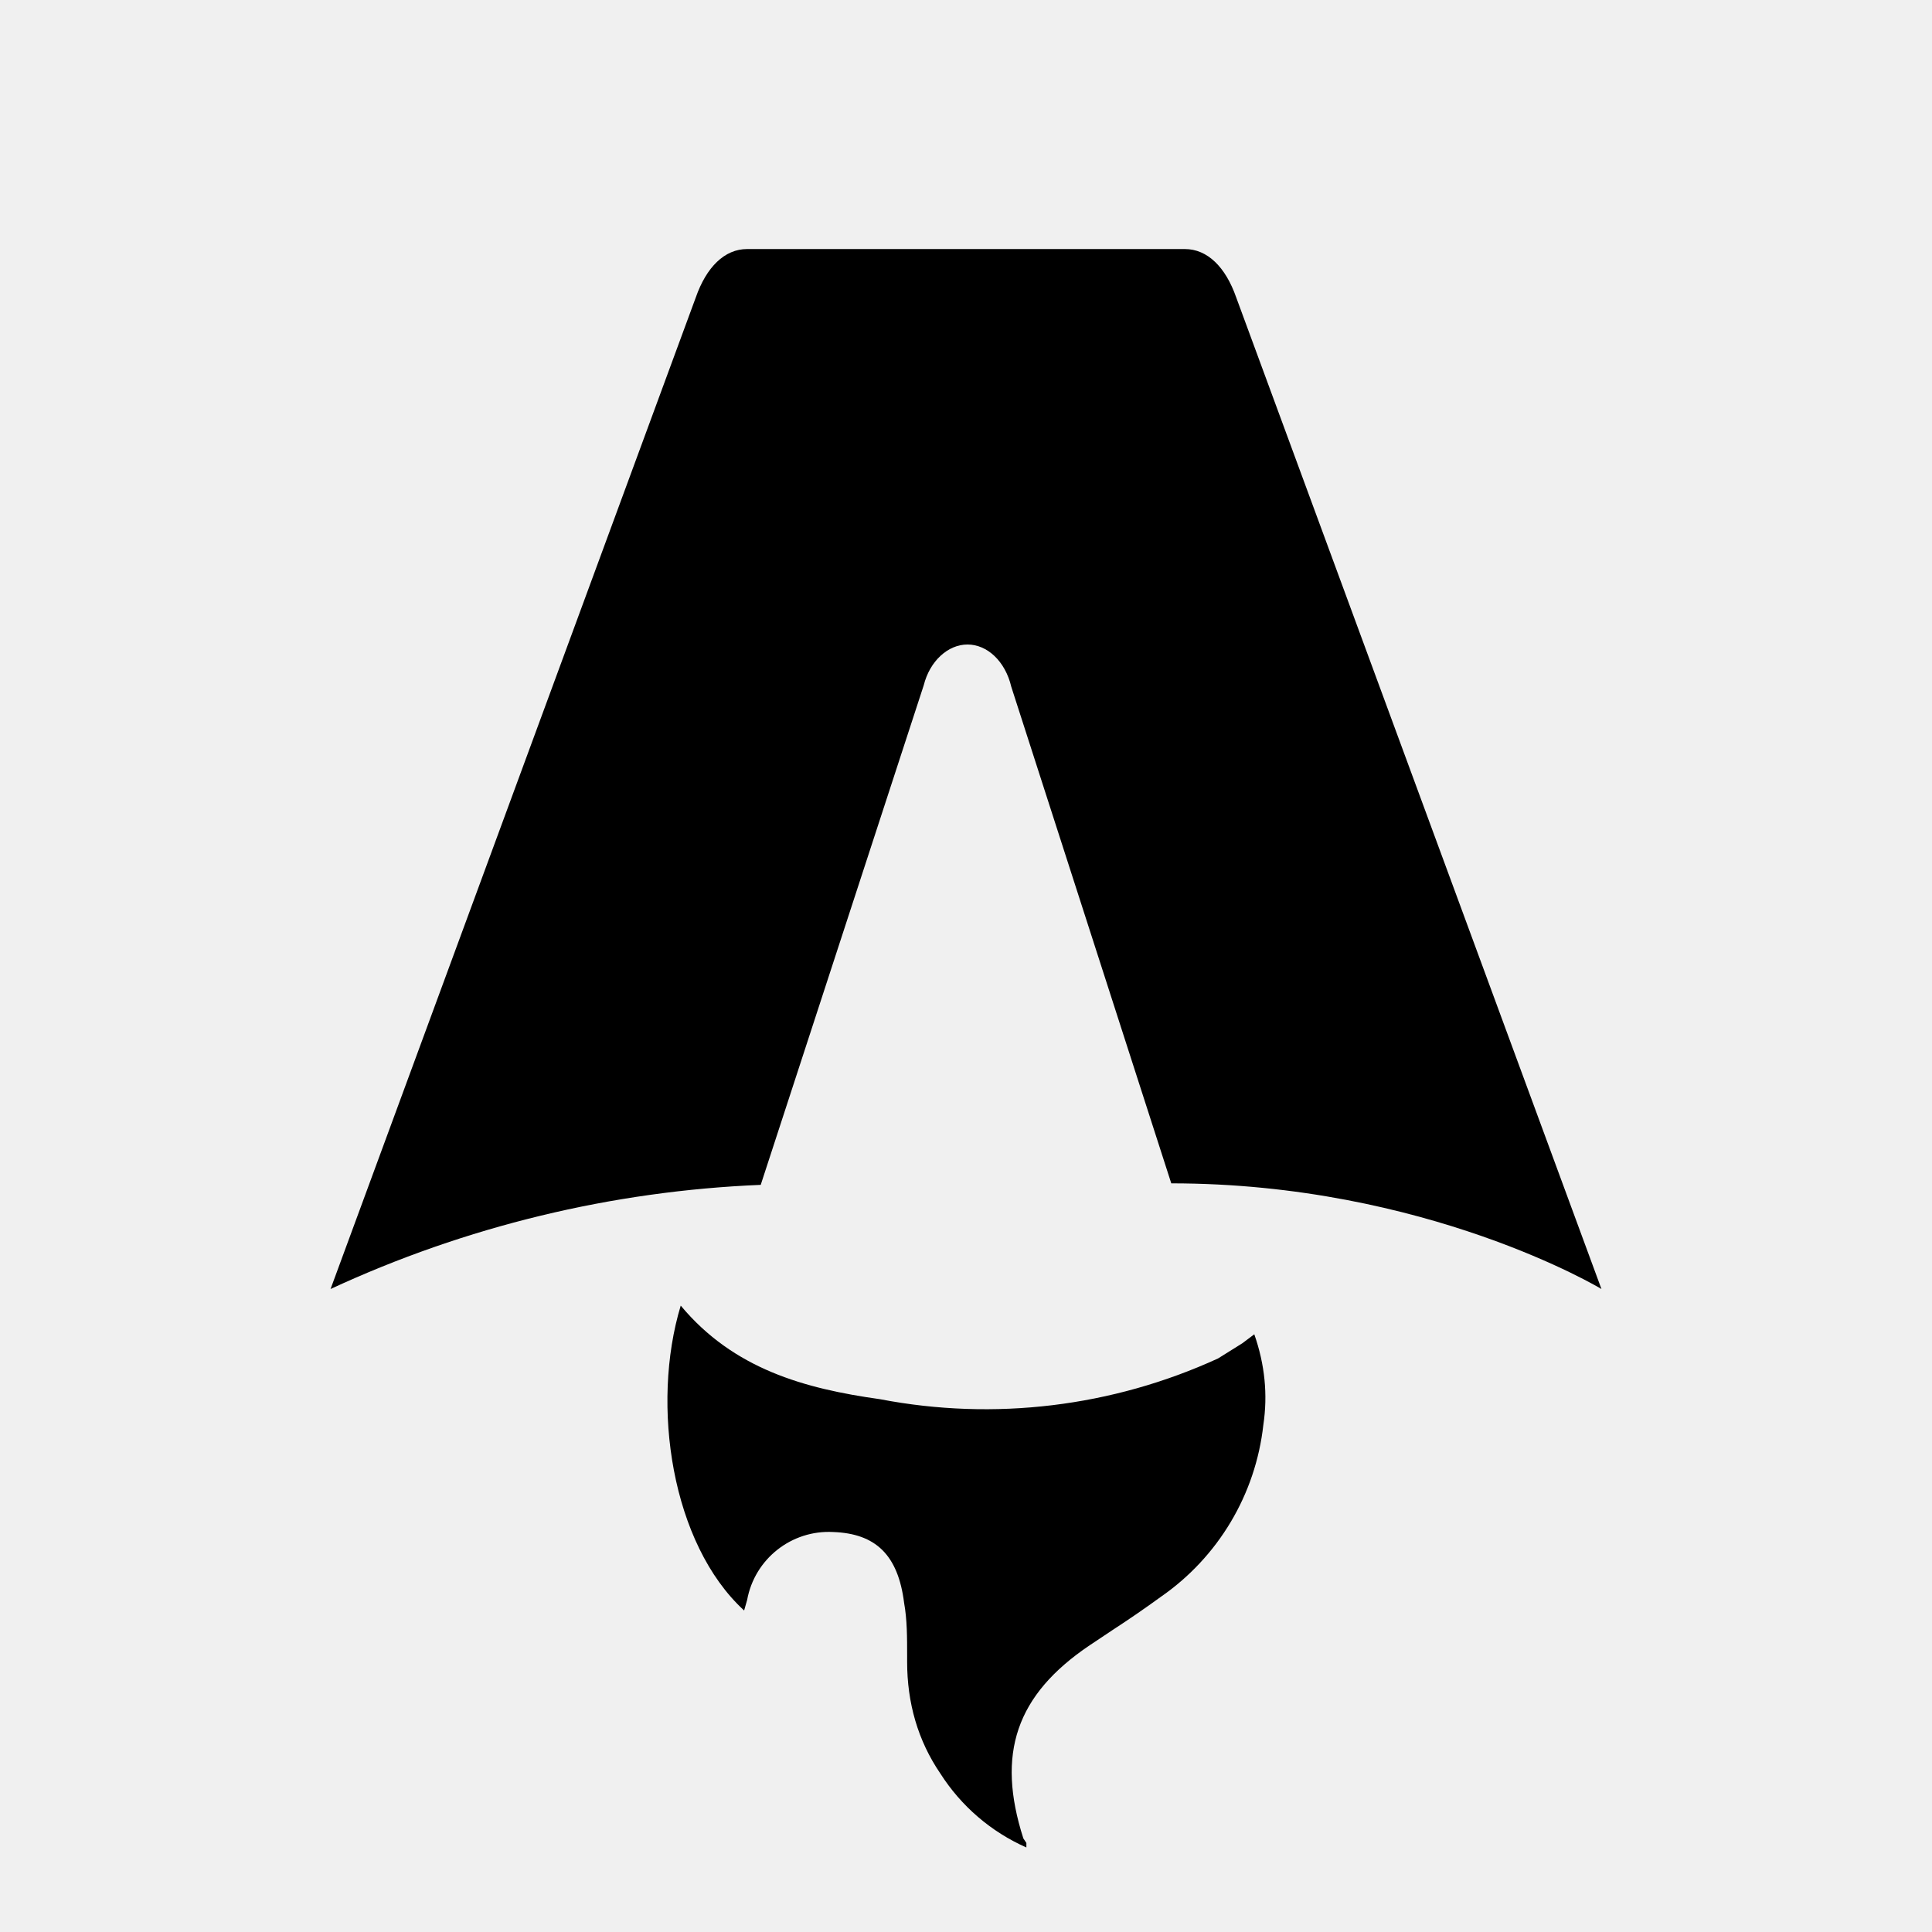
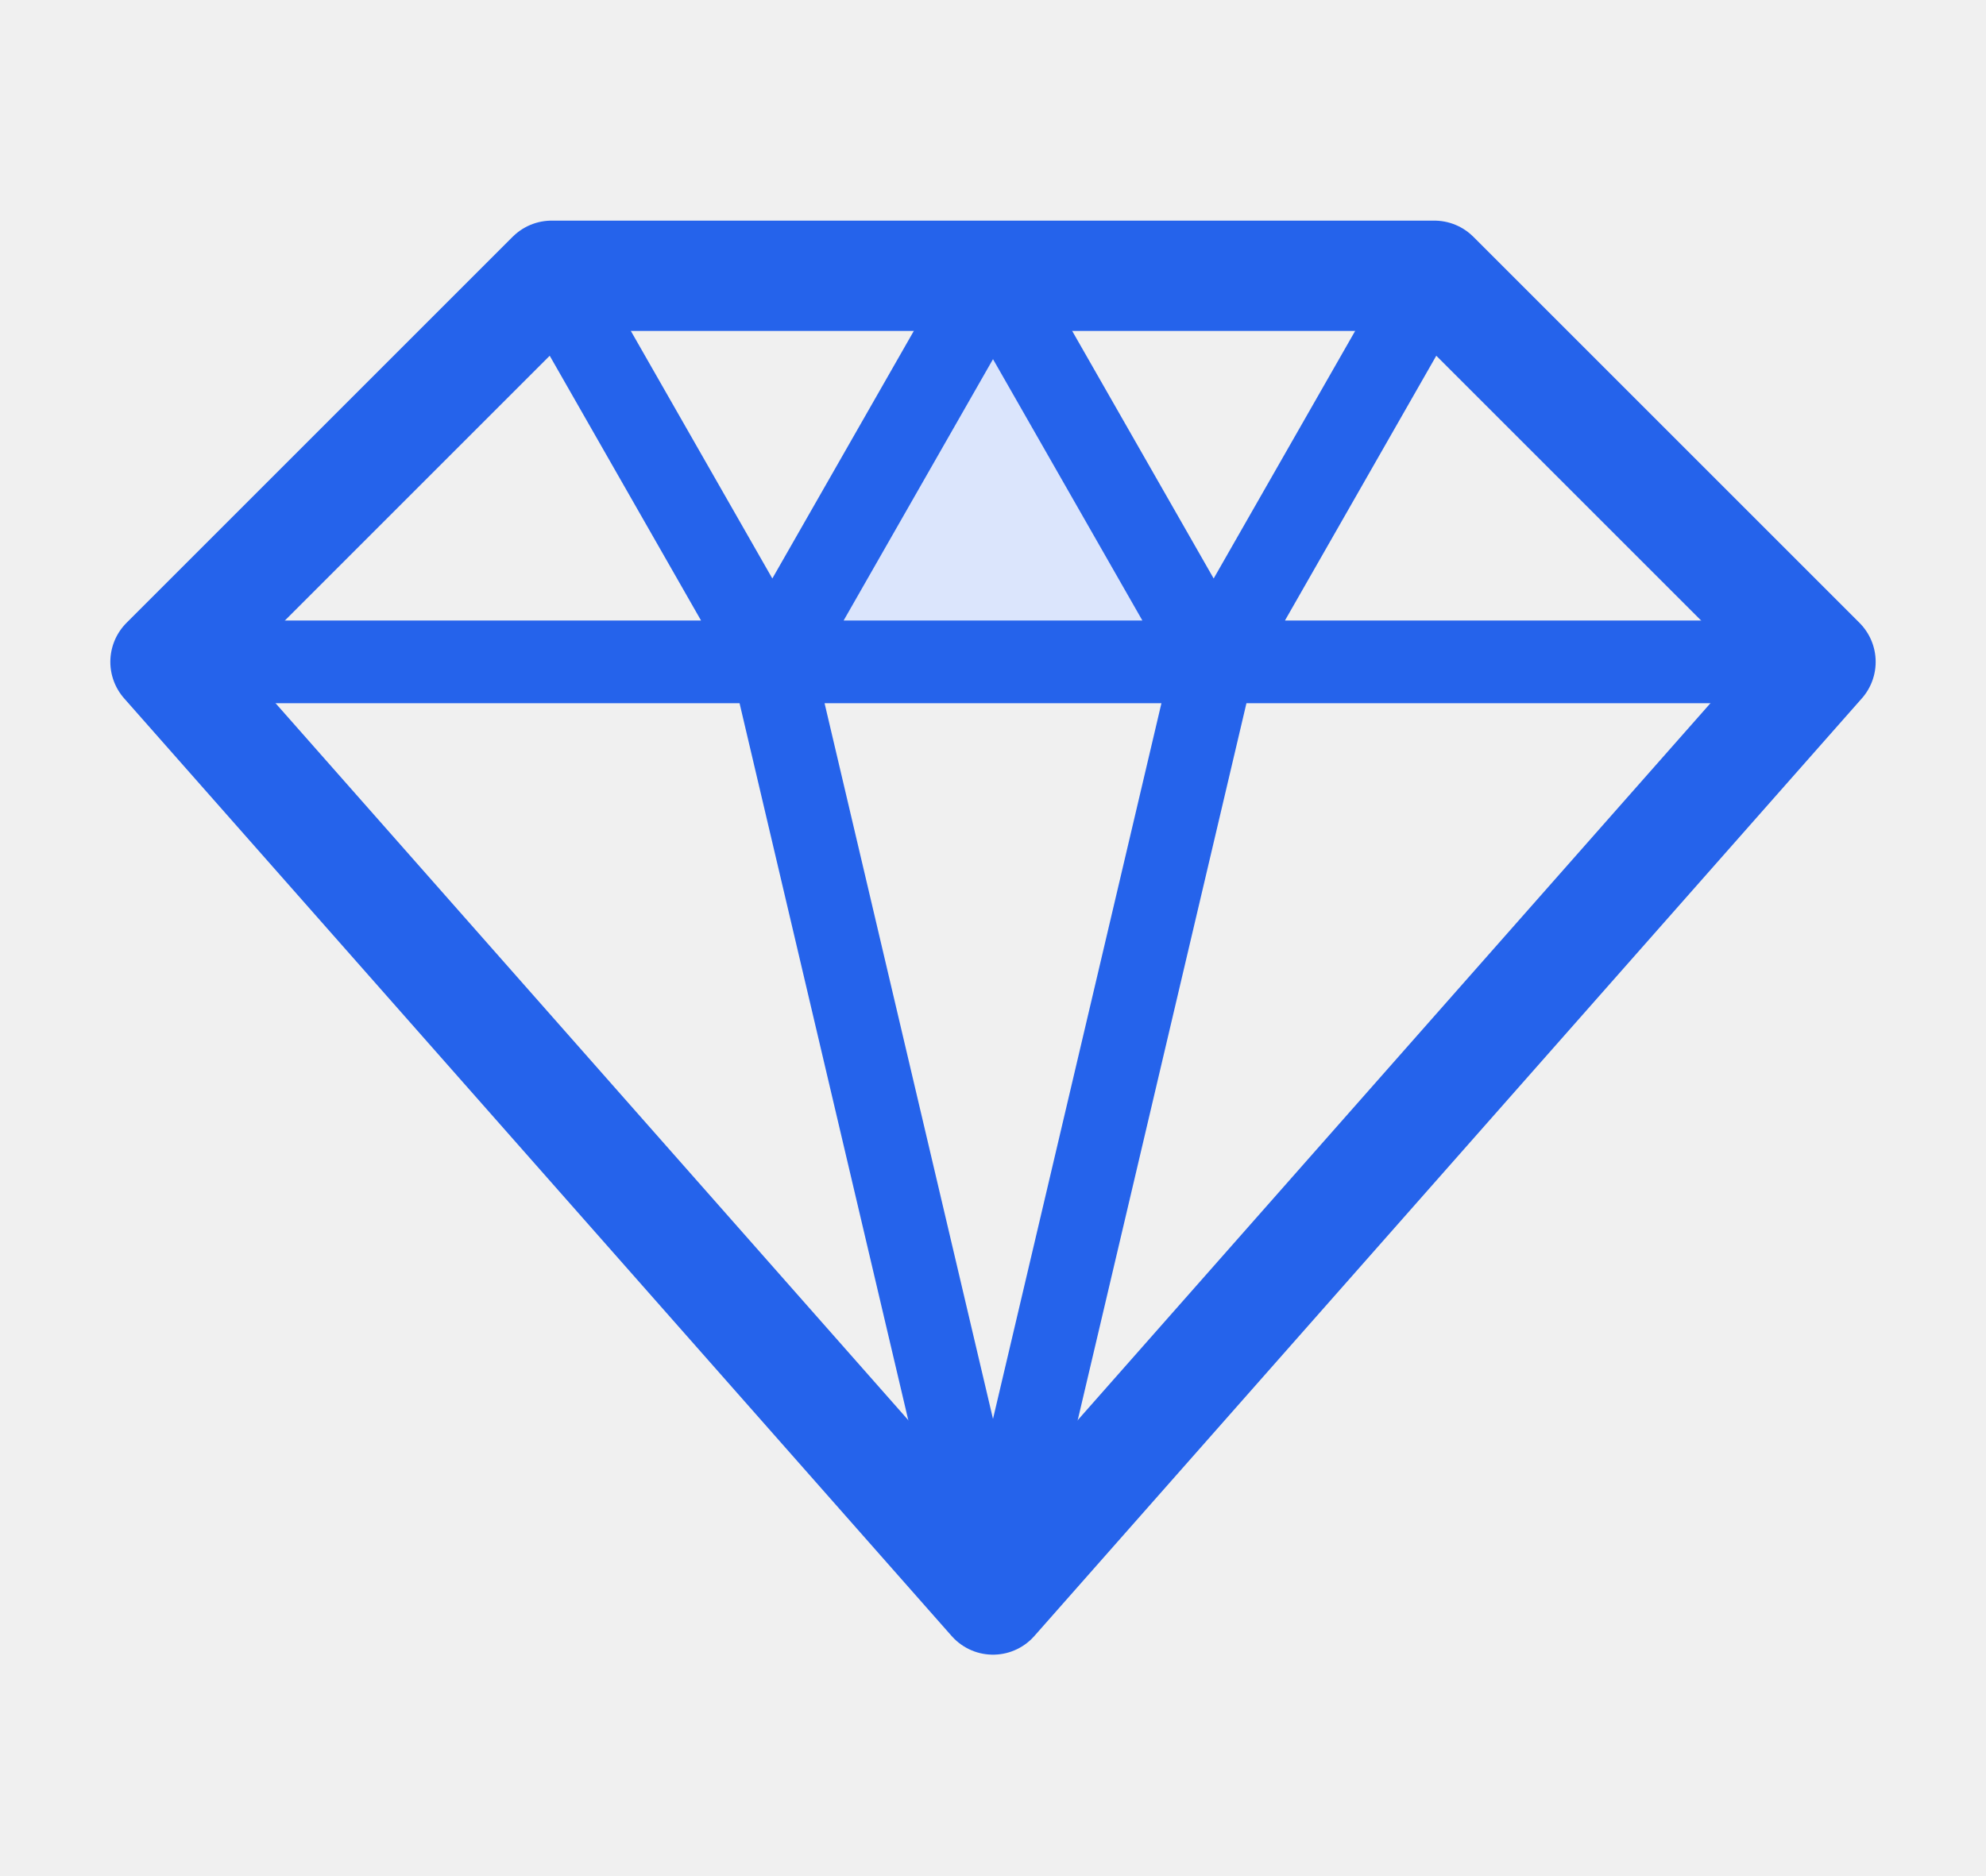
- <svg xmlns="http://www.w3.org/2000/svg" fill="none" viewBox="0 0 128 128">
-   <path d="M50.4 78.5a75.1 75.1 0 0 0-28.5 6.9l24.2-65.7c.7-2 1.9-3.2 3.4-3.2h29c1.5 0 2.7 1.2 3.4 3.2l24.2 65.7s-11.6-7-28.5-7L67 45.5c-.4-1.7-1.6-2.8-2.9-2.8-1.3 0-2.5 1.1-2.9 2.7L50.4 78.5Zm-1.1 28.2Zm-4.2-20.2c-2 6.6-.6 15.8 4.2 20.2a17.5 17.5 0 0 1 .2-.7 5.5 5.5 0 0 1 5.7-4.5c2.8.1 4.3 1.5 4.7 4.7.2 1.1.2 2.3.2 3.5v.4c0 2.7.7 5.2 2.2 7.4a13 13 0 0 0 5.7 4.9v-.3l-.2-.3c-1.8-5.6-.5-9.5 4.4-12.8l1.5-1a73 73 0 0 0 3.2-2.2 16 16 0 0 0 6.8-11.4c.3-2 .1-4-.6-6l-.8.6-1.6 1a37 37 0 0 1-22.4 2.7c-5-.7-9.7-2-13.2-6.2Z" />
+ <svg xmlns="http://www.w3.org/2000/svg" viewBox="-4 -6 72 68" fill="none" stroke-linejoin="round" stroke-linecap="round">
  <style>
-         path { fill: #000; }
-         @media (prefers-color-scheme: dark) {
-             path { fill: #FFF; }
-         }
-     </style>
+     .s { stroke: #2563eb; }
+     .f { fill: #dbe5fc; }
+     @media (prefers-color-scheme: dark) { .s { stroke: #93b4f8; } .f { fill: #1e3a8a; } }
+   </style>
+   <path class="f" d="M24 18 32 4l8 14Z" />
+   <path class="s" stroke-width="4" d="M16 4h32l14 14-30 34L2 18 16 4Z" />
+   <path class="s" stroke-width="3" d="M2 18h60M16 4l8 14 8-14 8 14 8-14M24 18l8 34 8-34" />
</svg>
